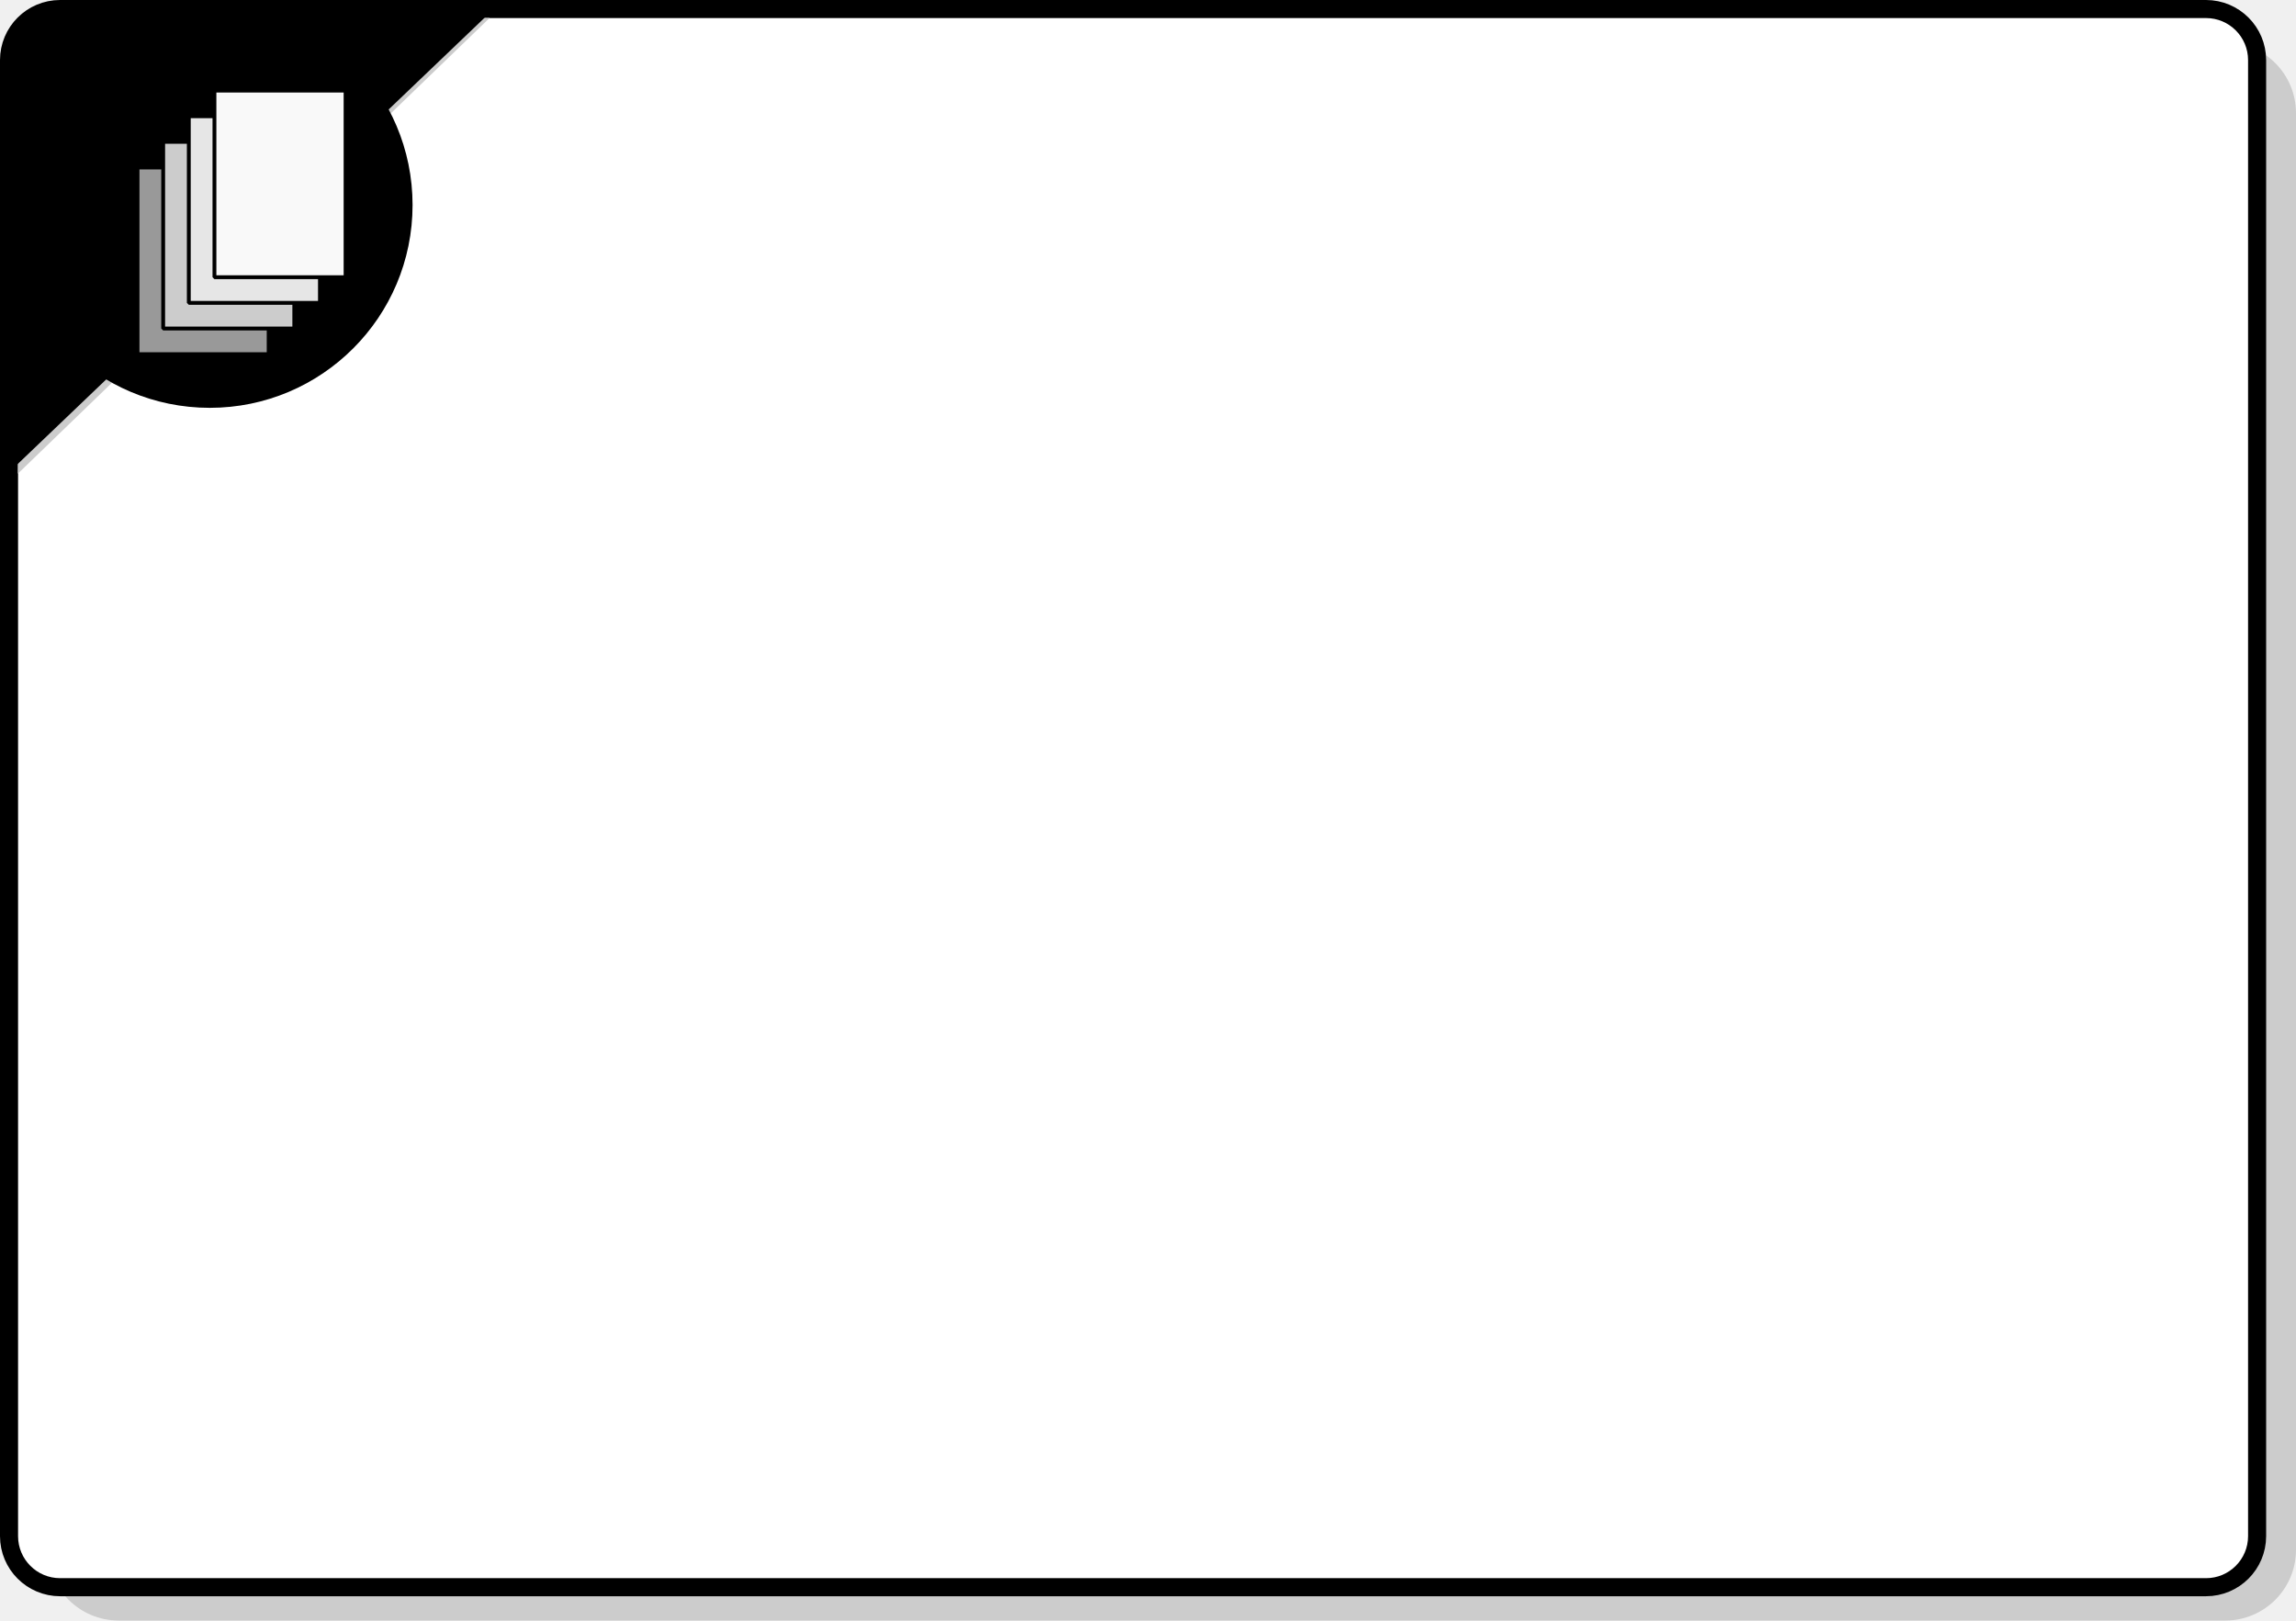
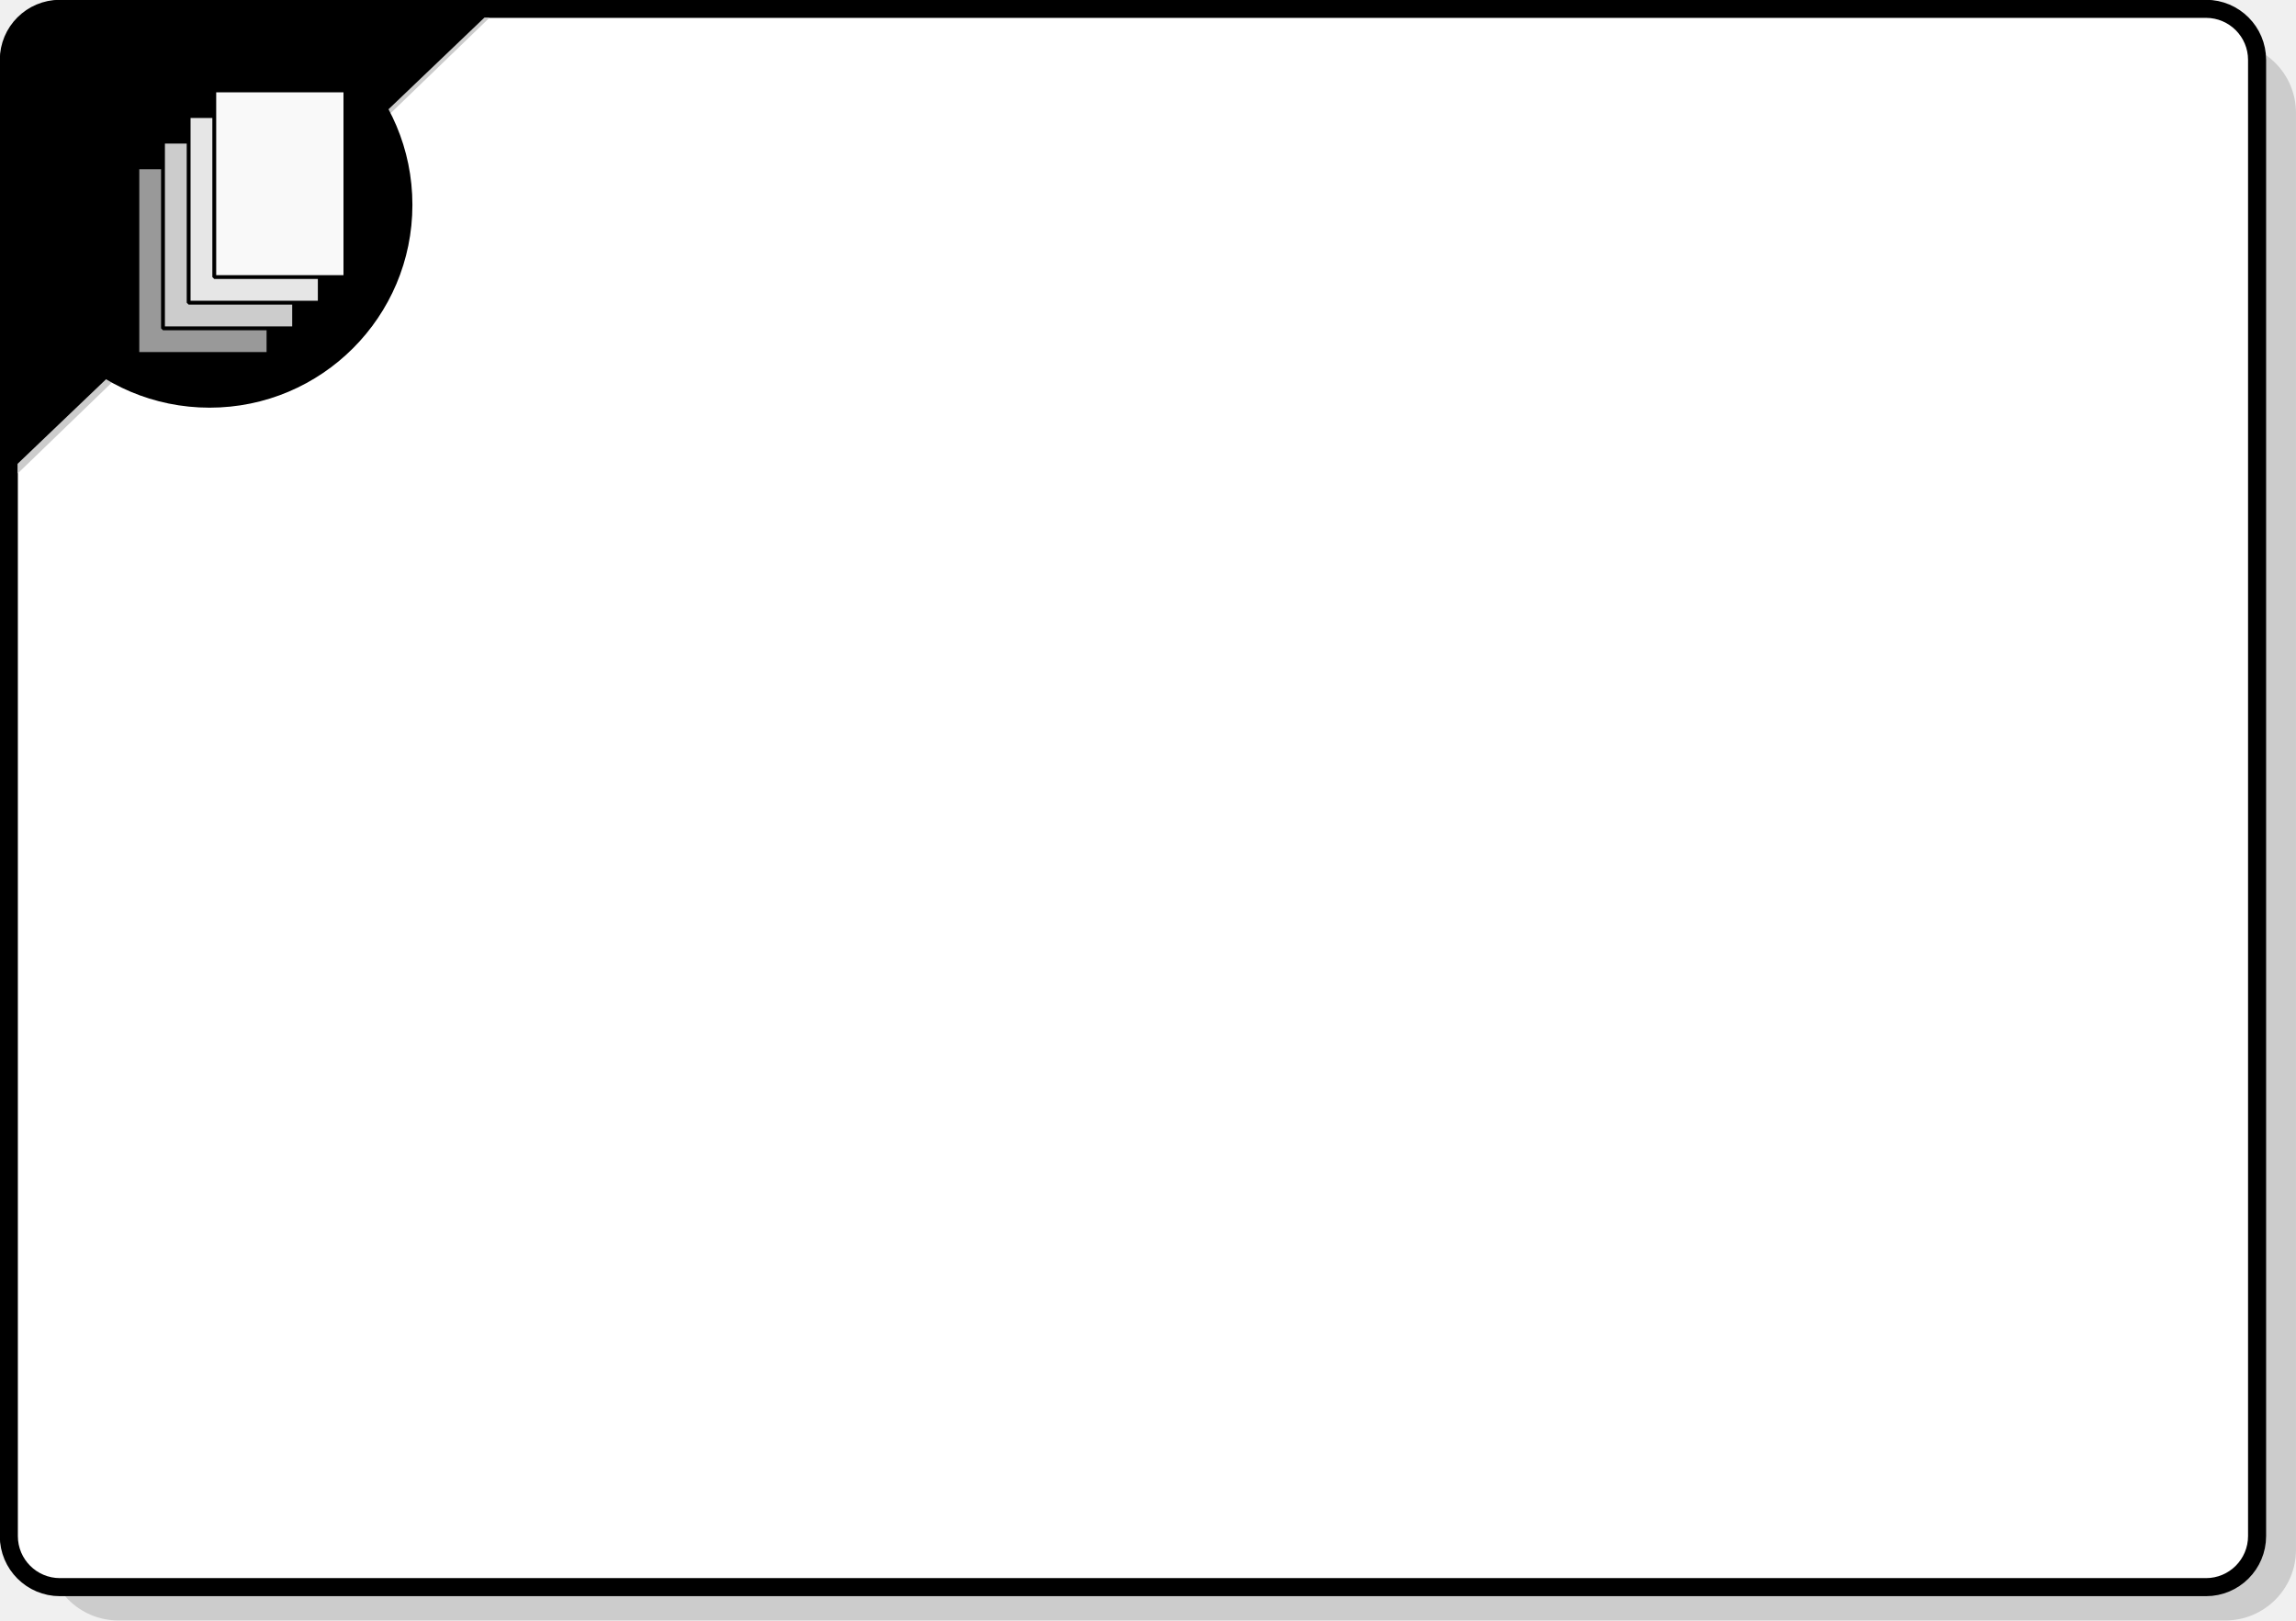
- <svg xmlns="http://www.w3.org/2000/svg" version="1.1" width="3490.541" height="2463.626" id="svg2">
+ <svg xmlns="http://www.w3.org/2000/svg" version="1.1" width="148.616" height="104.889" id="svg2">
  <defs id="defs4" />
-   <rect ry="107.516" rx="107.516" y="64.416" x="72.863" height="2399.21" width="3417.678" id="rect4033" style="fill:#cccccc;stroke:none" />
-   <rect style="fill:#ffffff;stroke:#000000;stroke-width:27.464;stroke-linecap:square;stroke-linejoin:bevel;stroke-miterlimit:4;stroke-opacity:1;stroke-dasharray:none;stroke-dashoffset:0" id="rect2986" width="3417.678" height="2399.21" x="13.732" y="13.732" rx="77.651" ry="77.651" />
-   <path id="path4045" d="M 27.091,720.136 744.316,27.317 l -711.464,0 z" style="fill:#cccccc;stroke:none" />
-   <path style="fill:#000000;stroke:none" id="path4037" d="m 576.526,370.815 a 251.306,251.306 0 1 1 -502.612,0 251.306,251.306 0 1 1 502.612,0 z" transform="matrix(1.226891,0,0,1.226891,-80.12483,-143.2654)" />
-   <path style="fill:#000000;stroke:none" d="M 5.973,725.448 749.627,14.646 57.016,9.559 32.009,27.317 14.097,67.255 z" id="path4035" />
-   <g id="g4039" transform="matrix(1.109511,0,0,1.109511,-44.8566,-31.1624)">
+   <rect ry="4.578" rx="4.578" y="2.73" x="3.09" height="102.159" width="145.525" id="rect4033" style="fill:#cccccc;stroke:none" />
+   <rect style="fill:#ffffff;stroke:#000000;stroke-width:1.169;stroke-linecap:square;stroke-linejoin:bevel;stroke-miterlimit:4;stroke-opacity:1;stroke-dasharray:none;stroke-dashoffset:0" id="rect2986" width="145.525" height="102.159" x="0.572" y="0.572" rx="3.306" ry="3.306" />
+   <path id="path4045" d="m 1.141,30.651 30.54,-29.5 -30.294,0 z" style="fill:#cccccc;stroke:none" />
+   <path style="fill:#000000;stroke:none" id="path4037" d="m 576.526,370.815 a 251.306,251.306 0 1 1 -502.612,0 251.306,251.306 0 1 1 502.612,0 z" transform="matrix(0.05224124,0,0,0.05224124,-3.423998,-6.113202)" />
+   <path style="fill:#000000;stroke:none" d="M 0.242,30.877 31.907,0.611 2.416,0.394 1.351,1.15 0.588,2.851 z" id="path4035" />
+   <g id="g4039" transform="matrix(0.04724316,0,0,0.04724316,-1.922218,-1.339862)">
    <rect y="257.597" x="228.876" height="255.739" width="179.673" id="rect2988" style="fill:#999999;stroke:#000000;stroke-width:5.27;stroke-linecap:square;stroke-linejoin:bevel;stroke-miterlimit:4;stroke-opacity:1;stroke-dasharray:none;stroke-dashoffset:0" />
    <rect style="fill:#cccccc;stroke:#000000;stroke-width:5.27;stroke-linecap:square;stroke-linejoin:bevel;stroke-miterlimit:4;stroke-opacity:1;stroke-dasharray:none;stroke-dashoffset:0" id="rect2990" width="179.673" height="255.739" x="264.007" y="222.467" />
    <rect y="187.337" x="299.137" height="255.739" width="179.673" id="rect2992" style="fill:#e6e6e6;stroke:#000000;stroke-width:5.27;stroke-linecap:square;stroke-linejoin:bevel;stroke-miterlimit:4;stroke-opacity:1;stroke-dasharray:none;stroke-dashoffset:0" />
    <rect style="fill:#f9f9f9;stroke:#000000;stroke-width:5.27;stroke-linecap:square;stroke-linejoin:bevel;stroke-miterlimit:4;stroke-opacity:1;stroke-dasharray:none;stroke-dashoffset:0" id="rect2994" width="179.673" height="255.739" x="334.267" y="152.206" />
  </g>
</svg>
